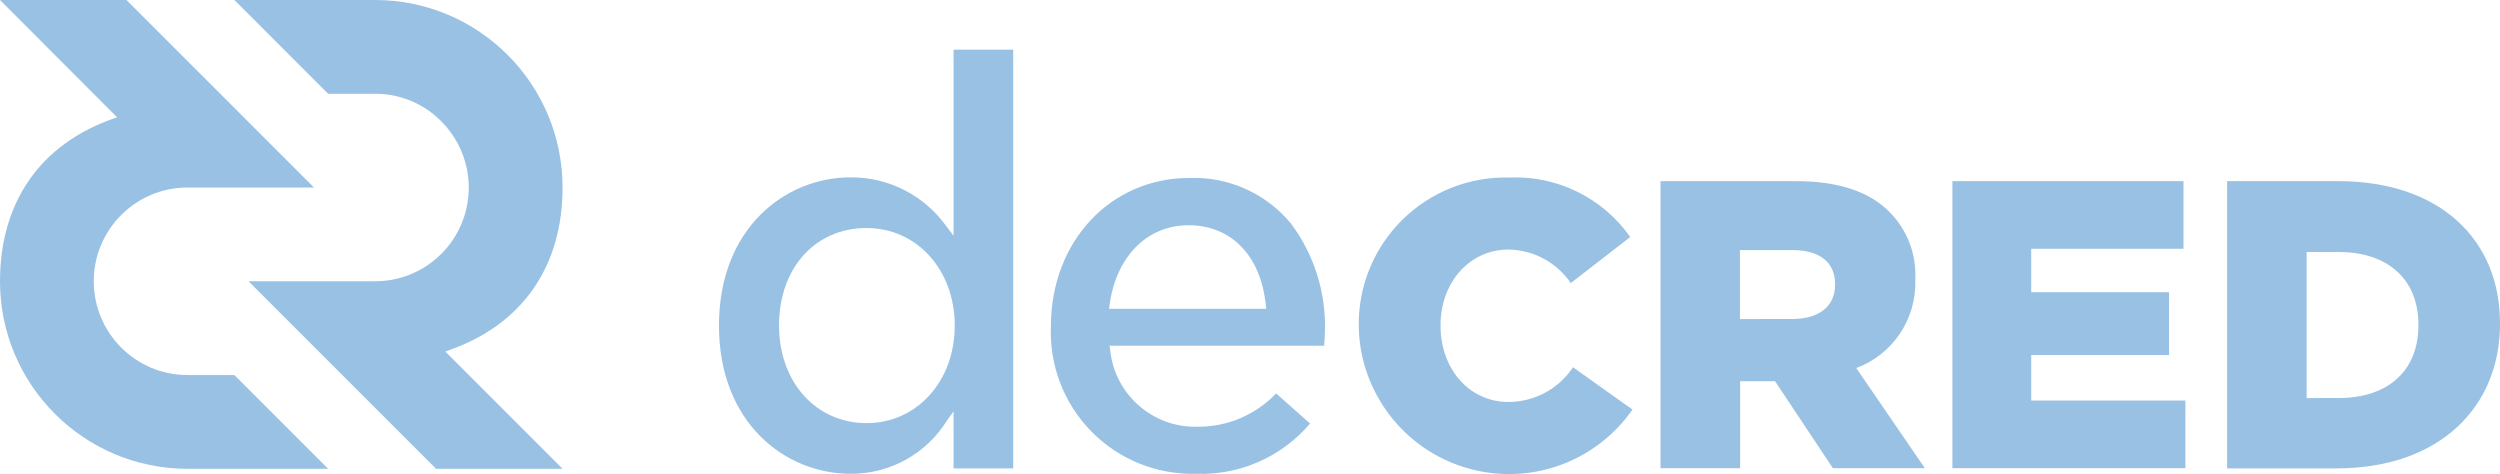
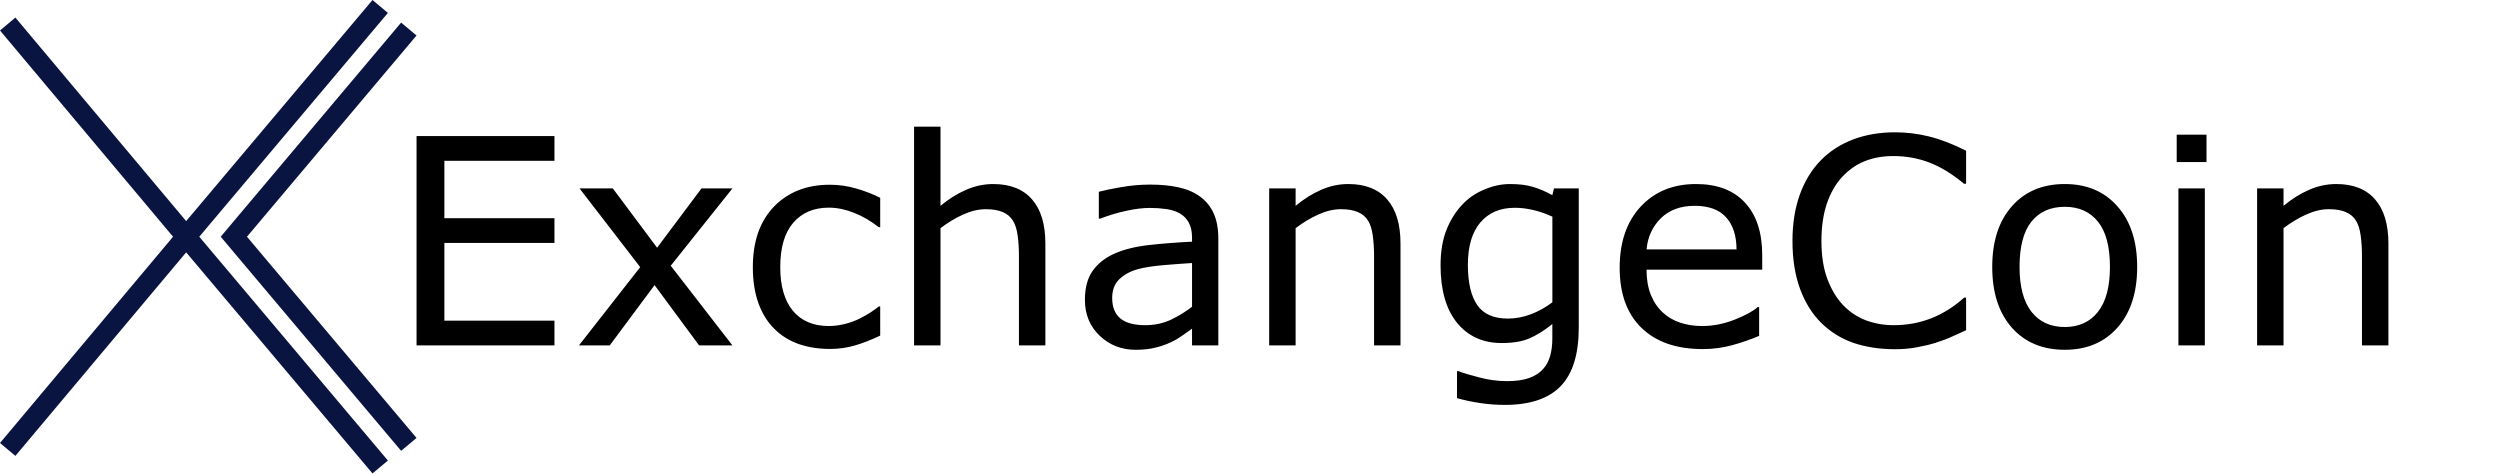
- <svg xmlns="http://www.w3.org/2000/svg" viewBox="0 0 168.781 32">
+ <svg xmlns="http://www.w3.org/2000/svg" version="1.1" viewBox="0 0 168.78 32">
  <defs>
-     <style>
-       .cls-1 {
-         fill: #99C1E3;
+     <style>.cls-1 {
+       fill: #091440;
      }

      .cls-2 {
-         fill: #99C1E3;
+       fill: #091440;
      }

      .cls-3 {
-         fill: #99C1E3;
-       }
-     </style>
+       fill: #091440;
+       }</style>
  </defs>
-   <g id="Symbol_116_1" data-name="Symbol 116 – 1" transform="translate(-45.179 -107.675)">
-     <g id="Group_1413" data-name="Group 1413" transform="translate(45.179 107.675)">
-       <g id="Group_1409" data-name="Group 1409">
-         <path id="Path_631" data-name="Path 631" class="cls-1" d="M7.906,7.919,0,0H8.539L21.2,12.66H12.66a6.33,6.33,0,0,0,0,12.66h3.165l6.33,6.33H12.66A12.662,12.662,0,0,1,0,18.99C0,13.859,2.532,9.71,7.906,7.919Z" />
-         <g id="Group_1408" data-name="Group 1408" transform="translate(15.825)">
-           <g id="Group_1407" data-name="Group 1407">
-             <g id="Group_1406" data-name="Group 1406">
-               <path id="Path_632" data-name="Path 632" class="cls-2" d="M131.736,23.731l7.919,7.919h-8.539l-12.66-12.66h8.539a6.323,6.323,0,0,0,4.471-10.8,6.241,6.241,0,0,0-4.471-1.859H123.83L117.5,0h9.495a12.662,12.662,0,0,1,12.66,12.66C139.655,17.791,137.123,21.939,131.736,23.731Z" transform="translate(-117.5)" />
-             </g>
-           </g>
-         </g>
-       </g>
-       <g id="Group_1412" data-name="Group 1412" transform="translate(48.539 3.354)">
-         <g id="Group_1411" data-name="Group 1411">
-           <g id="Group_1410" data-name="Group 1410">
-             <path id="XMLID_15_" class="cls-3" d="M681.1,99.074V99.02A9.9,9.9,0,0,1,691.255,89a9.464,9.464,0,0,1,8.175,4.013l-4.013,3.111a5.176,5.176,0,0,0-4.2-2.263c-2.694,0-4.593,2.29-4.593,5.091v.054c0,2.882,1.9,5.145,4.593,5.145a5.248,5.248,0,0,0,4.35-2.343l4.013,2.855A10.149,10.149,0,0,1,681.1,99.074Z" transform="translate(-637.908 -80.367)" />
-             <path id="XMLID_12_" class="cls-3" d="M832.3,90.8h9.172c2.963,0,5.01.768,6.316,2.1a6.017,6.017,0,0,1,1.724,4.512v.054a6.125,6.125,0,0,1-3.987,5.953l4.633,6.761H843.95l-3.906-5.872h-2.357v5.872h-5.374V90.8Zm8.916,9.306c1.832,0,2.882-.889,2.882-2.3v-.054c0-1.522-1.1-2.3-2.909-2.3h-3.515v4.66Z" transform="translate(-768.745 -81.925)" />
-             <path id="XMLID_10_" class="cls-3" d="M978.7,90.8h15.6v4.566H984.02V98.3h9.306v4.242H984.02v3.071h10.411v4.566H978.7Z" transform="translate(-895.427 -81.925)" />
-             <path id="XMLID_7_" class="cls-3" d="M1116.413,90.8h7.475c6.923,0,10.936,3.987,10.936,9.589v.054c0,5.6-4.067,9.751-11.057,9.751H1116.4V90.8Zm7.556,14.64c3.219,0,5.347-1.778,5.347-4.9v-.054c0-3.1-2.128-4.9-5.347-4.9h-2.2v9.859Z" transform="translate(-1014.582 -81.925)" />
-             <path id="XMLID_4_" class="cls-3" d="M536.618,109.173a9.562,9.562,0,0,1-9.818-9.966c0-5.71,4.013-10.007,9.347-10.007A8.495,8.495,0,0,1,543,92.271a11.564,11.564,0,0,1,2.3,7.273c0,.323-.027.633-.054.983H530.76l.04.283a5.765,5.765,0,0,0,5.885,5.185,7.249,7.249,0,0,0,5.32-2.249l2.29,2.034A9.63,9.63,0,0,1,536.618,109.173Zm-.525-16.781c-2.8,0-4.889,2.114-5.333,5.374l-.04.269h10.613l-.027-.269C540.968,94.453,538.975,92.392,536.093,92.392Z" transform="translate(-504.389 -80.54)" />
-             <path id="XMLID_1_" class="cls-3" d="M369.289,53.533c-4.418,0-8.889-3.434-8.889-10.007s4.471-10.007,8.889-10.007a7.883,7.883,0,0,1,6.518,3.38l.431.552V24.9h4.027V53.169h-4.027V49.317l-.444.62A7.6,7.6,0,0,1,369.289,53.533Zm1.077-16.593c-3.475,0-5.912,2.707-5.912,6.586,0,3.811,2.492,6.586,5.912,6.586,3.394,0,5.953-2.828,5.953-6.586S373.76,36.94,370.366,36.94Z" transform="translate(-360.4 -24.9)" />
-           </g>
-         </g>
-       </g>
-     </g>
+   <g transform="matrix(.030154 0 0 .030154 -2.2235 -.30154)">
+     <polygon class="cls-1" points="1006.3 89.49 971.82 60.59 597.33 505.02 567.98 540 597.33 574.98 971.82 1019.4 1006.3 990.51 626.68 540" fill="#c1272d" />
+     <polygon class="cls-2" points="942.19 38.9 907.74 10 490.54 505.02 108.18 49.34 73.74 78.25 461.19 540 73.74 1001.8 108.18 1030.7 490.54 574.98 907.74 1070 942.19 1041.1 519.89 540" fill="#1a1a1a" />
+   </g>
+   <g transform="matrix(.048596 0 0 .048596 -71.428 -1.7943)" style="shape-inside:url(#rect359);white-space:pre" aria-label="ExchangeCoin">
+     <path d="m2739.7 212.9v303.91h36.719v-162.89c10.026-7.682 20.508-13.997 31.445-18.945 10.937-4.948 21.419-7.422 31.445-7.422 9.766 0 17.708 1.367 23.828 4.102 6.12 2.604 10.807 6.641 14.062 12.109 3.125 4.948 5.274 11.849 6.445 20.703 1.172 8.724 1.758 18.099 1.758 28.125v124.22h36.719v-141.6c0-26.693-6.185-47.135-18.555-61.328-12.37-14.193-30.338-21.289-53.906-21.289-12.891 0-25.456 2.669-37.695 8.008-12.24 5.338-24.088 12.76-35.547 22.266v-109.96zm1362.9 7.812c-21.354 0-40.82 3.32-58.398 9.961-17.448 6.641-32.357 16.276-44.727 28.906-12.76 13.021-22.526 28.971-29.297 47.852s-10.156 40.3-10.156 64.258c0 25.26 3.516 47.461 10.547 66.602 7.031 19.01 16.797 34.701 29.297 47.07 12.76 12.63 27.734 21.94 44.922 27.93 17.318 5.859 36.524 8.789 57.617 8.789 11.198 0 21.419-0.911 30.664-2.734 9.375-1.693 18.034-3.776 25.977-6.25 9.375-2.995 16.927-5.859 22.656-8.594 5.859-2.734 12.37-5.664 19.531-8.789v-45.312h-2.734c-14.193 12.76-29.427 22.331-45.703 28.711-16.276 6.38-33.724 9.57-52.344 9.57-13.542 0-26.432-2.279-38.672-6.836-12.109-4.688-22.721-11.849-31.836-21.484-8.724-9.245-15.886-21.224-21.484-35.938-5.469-14.714-8.203-32.292-8.203-52.734 0-19.531 2.474-36.719 7.422-51.562 5.078-14.974 12.109-27.344 21.094-37.109 9.245-10.026 19.727-17.383 31.445-22.07 11.849-4.818 25.13-7.227 39.844-7.227 17.969 0 34.831 3.06 50.586 9.18s31.641 15.885 47.656 29.297h2.93v-45.898c-19.01-9.505-36.328-16.146-51.953-19.922-15.495-3.776-31.055-5.664-46.68-5.664zm391.21 3.32v38.086h41.406v-38.086zm-2445.3 1.953v290.82h191.6v-34.375h-152.93v-108.01h152.93v-34.375h-152.93v-79.688h152.93v-34.375zm1294.5 66.602c-12.891 0-25.456 2.669-37.695 8.008-12.24 5.338-24.088 12.76-35.547 22.266v-24.219h-36.719v218.16h36.719v-162.89c10.026-7.682 20.508-13.997 31.445-18.945 10.938-4.948 21.419-7.422 31.445-7.422 9.766 0 17.708 1.367 23.828 4.102 6.12 2.604 10.807 6.641 14.062 12.109 3.125 4.948 5.273 11.849 6.445 20.703 1.172 8.724 1.758 18.099 1.758 28.125v124.22h36.719v-141.6c0-26.693-6.185-47.135-18.555-61.328-12.37-14.193-30.339-21.289-53.906-21.289zm224.61 0c-11.979 0-24.024 2.604-36.133 7.812-12.109 5.078-22.396 12.24-30.859 21.484-9.115 9.896-16.341 21.68-21.68 35.352-5.208 13.542-7.812 29.688-7.812 48.438 0 34.245 7.617 60.807 22.852 79.688 15.364 18.75 36.068 28.125 62.109 28.125 15.625 0 28.45-2.148 38.476-6.445 10.156-4.427 20.768-11.068 31.836-19.922v19.922c0 8.854-0.977 16.862-2.93 24.023-1.953 7.161-5.208 13.281-9.766 18.359-4.557 5.338-10.938 9.505-19.141 12.5-8.203 2.995-18.555 4.492-31.055 4.492-13.021 0-26.042-1.758-39.062-5.273-13.021-3.385-22.526-6.25-28.516-8.594h-1.953v37.5c10.677 2.995 21.484 5.273 32.422 6.836 11.068 1.693 22.396 2.539 33.984 2.539 34.896 0 60.742-8.659 77.539-25.977 16.797-17.318 25.195-44.466 25.195-81.445v-193.36h-34.375l-2.344 9.375c-9.505-5.208-18.555-9.05-27.148-11.523-8.463-2.604-19.01-3.906-31.641-3.906zm258.4 0c-31.771 0-57.422 10.482-76.953 31.445-19.401 20.964-29.102 49.284-29.102 84.961 0 36.068 10.156 63.932 30.469 83.594 20.312 19.531 48.568 29.297 84.766 29.297 14.193 0 27.734-1.758 40.625-5.273s25.521-7.878 37.891-13.086v-40.039h-1.953c-6.38 5.729-17.122 11.589-32.226 17.578-14.974 5.859-29.883 8.789-44.727 8.789-11.198 0-21.484-1.562-30.859-4.688-9.245-3.125-17.253-7.812-24.023-14.062-7.031-6.38-12.565-14.518-16.602-24.414-4.036-10.026-6.055-21.745-6.055-35.156h160.74v-19.922c0-31.641-8.008-56.055-24.023-73.242-15.886-17.187-38.542-25.781-67.969-25.781zm512.3 0c-30.859 0-55.404 10.352-73.633 31.055-18.099 20.573-27.148 48.633-27.148 84.18s9.05 63.607 27.148 84.18c18.229 20.573 42.774 30.859 73.633 30.859 30.599 0 55.013-10.286 73.242-30.859 18.229-20.573 27.344-48.633 27.344-84.18s-9.115-63.607-27.344-84.18c-18.229-20.703-42.643-31.055-73.242-31.055zm377.15 0c-12.891 0-25.456 2.669-37.695 8.008-12.24 5.338-24.089 12.76-35.547 22.266v-24.219h-36.719v218.16h36.719v-162.89c10.026-7.682 20.508-13.997 31.445-18.945 10.937-4.948 21.419-7.422 31.445-7.422 9.766 0 17.708 1.367 23.828 4.102 6.12 2.604 10.807 6.641 14.062 12.109 3.125 4.948 5.274 11.849 6.445 20.703 1.172 8.724 1.758 18.099 1.758 28.125v124.22h36.719v-141.6c0-26.693-6.185-47.135-18.555-61.328-12.37-14.193-30.339-21.289-53.906-21.289zm-1648 0.781c-13.151 0-26.497 1.172-40.039 3.516-13.542 2.344-23.893 4.492-31.055 6.445v37.305h1.953c12.63-4.818 24.87-8.463 36.719-10.938 11.849-2.604 22.591-3.906 32.227-3.906 7.943 0 15.56 0.521 22.852 1.562 7.292 1.042 13.542 3.06 18.75 6.055 5.469 3.125 9.635 7.422 12.5 12.891 2.995 5.469 4.492 12.37 4.492 20.703v5.664c-21.354 1.042-41.341 2.604-59.961 4.688s-34.57 6.055-47.852 11.914c-13.151 5.859-23.307 13.932-30.469 24.219-7.031 10.156-10.547 23.503-10.547 40.039 0 20.182 6.836 36.784 20.508 49.805 13.672 13.021 30.339 19.531 50 19.531 10.677 0 19.987-1.042 27.93-3.125 7.943-1.953 14.974-4.427 21.094-7.422 5.208-2.344 10.547-5.469 16.016-9.375 5.599-4.037 10.026-7.162 13.281-9.375v23.242h36.524v-148.05c0-14.062-2.148-25.846-6.445-35.352-4.297-9.505-10.547-17.253-18.75-23.242-8.333-6.12-18.229-10.417-29.688-12.891-11.328-2.604-24.675-3.906-40.039-3.906zm-444.73 0.195c-32.161 0-58.073 10.156-77.734 30.469-19.531 20.312-29.297 48.307-29.297 83.984 0 19.141 2.604 35.872 7.812 50.195s12.565 26.172 22.07 35.547c9.375 9.375 20.638 16.406 33.789 21.094 13.151 4.557 27.604 6.836 43.359 6.836 12.37 0 24.024-1.628 34.961-4.883 11.068-3.255 22.721-7.812 34.961-13.672v-40.43h-1.953c-2.734 2.214-6.445 4.883-11.133 8.008-4.688 2.995-9.701 5.859-15.039 8.594-6.12 3.125-13.021 5.664-20.703 7.617-7.682 1.953-15.234 2.93-22.656 2.93-21.354 0-37.956-7.031-49.805-21.094-11.719-14.193-17.578-34.44-17.578-60.742 0-27.083 5.99-47.591 17.969-61.523 12.109-14.062 28.581-21.094 49.414-21.094 11.328 0 22.917 2.344 34.766 7.031 11.979 4.688 23.568 11.393 34.766 20.117h1.953v-40.82c-10.026-5.078-21.094-9.375-33.203-12.891-11.979-3.516-24.219-5.273-36.719-5.273zm-347.85 5.078 84.375 109.38-85.156 108.79h42.774l62.305-83.789 61.914 83.789h46.289l-85.742-110.74 85.742-107.42h-42.969l-61.719 82.422-61.524-82.422zm2221.3 0v218.16h36.719v-218.16zm-672.07 24.219c19.531 0 34.05 5.273 43.555 15.82 9.635 10.547 14.518 25.456 14.648 44.727h-125c1.563-17.187 8.138-31.576 19.727-43.164 11.719-11.589 27.409-17.383 47.07-17.383zm514.26 1.367c19.662 0 35.026 6.901 46.094 20.703 11.068 13.672 16.602 34.635 16.602 62.891 0 27.604-5.599 48.438-16.797 62.5-11.068 13.932-26.367 20.898-45.898 20.898-19.792 0-35.221-7.031-46.289-21.094-11.068-14.193-16.602-34.961-16.602-62.305 0-28.255 5.469-49.219 16.406-62.891 11.068-13.802 26.562-20.703 46.484-20.703zm-764.26 1.367c8.333 0 16.667 0.977 25 2.93 8.463 1.823 17.578 4.948 27.344 9.375v118.95c-8.984 6.901-18.88 12.435-29.688 16.602-10.677 4.036-21.354 6.055-32.031 6.055-19.922 0-34.18-6.315-42.773-18.945-8.594-12.63-12.891-31.185-12.891-55.664 0-25.781 5.794-45.443 17.383-58.984 11.589-13.542 27.474-20.312 47.656-20.312zm-448.24 76.758v60.742c-9.115 7.031-19.01 13.086-29.688 18.164-10.677 4.948-22.461 7.422-35.352 7.422-15.495 0-27.018-3.125-34.57-9.375-7.552-6.38-11.328-15.82-11.328-28.32 0-11.068 3.255-19.727 9.766-25.977 6.51-6.38 15.039-11.068 25.586-14.062 8.854-2.474 20.833-4.362 35.938-5.664 15.234-1.302 28.45-2.279 39.648-2.93z" />
  </g>
</svg>
